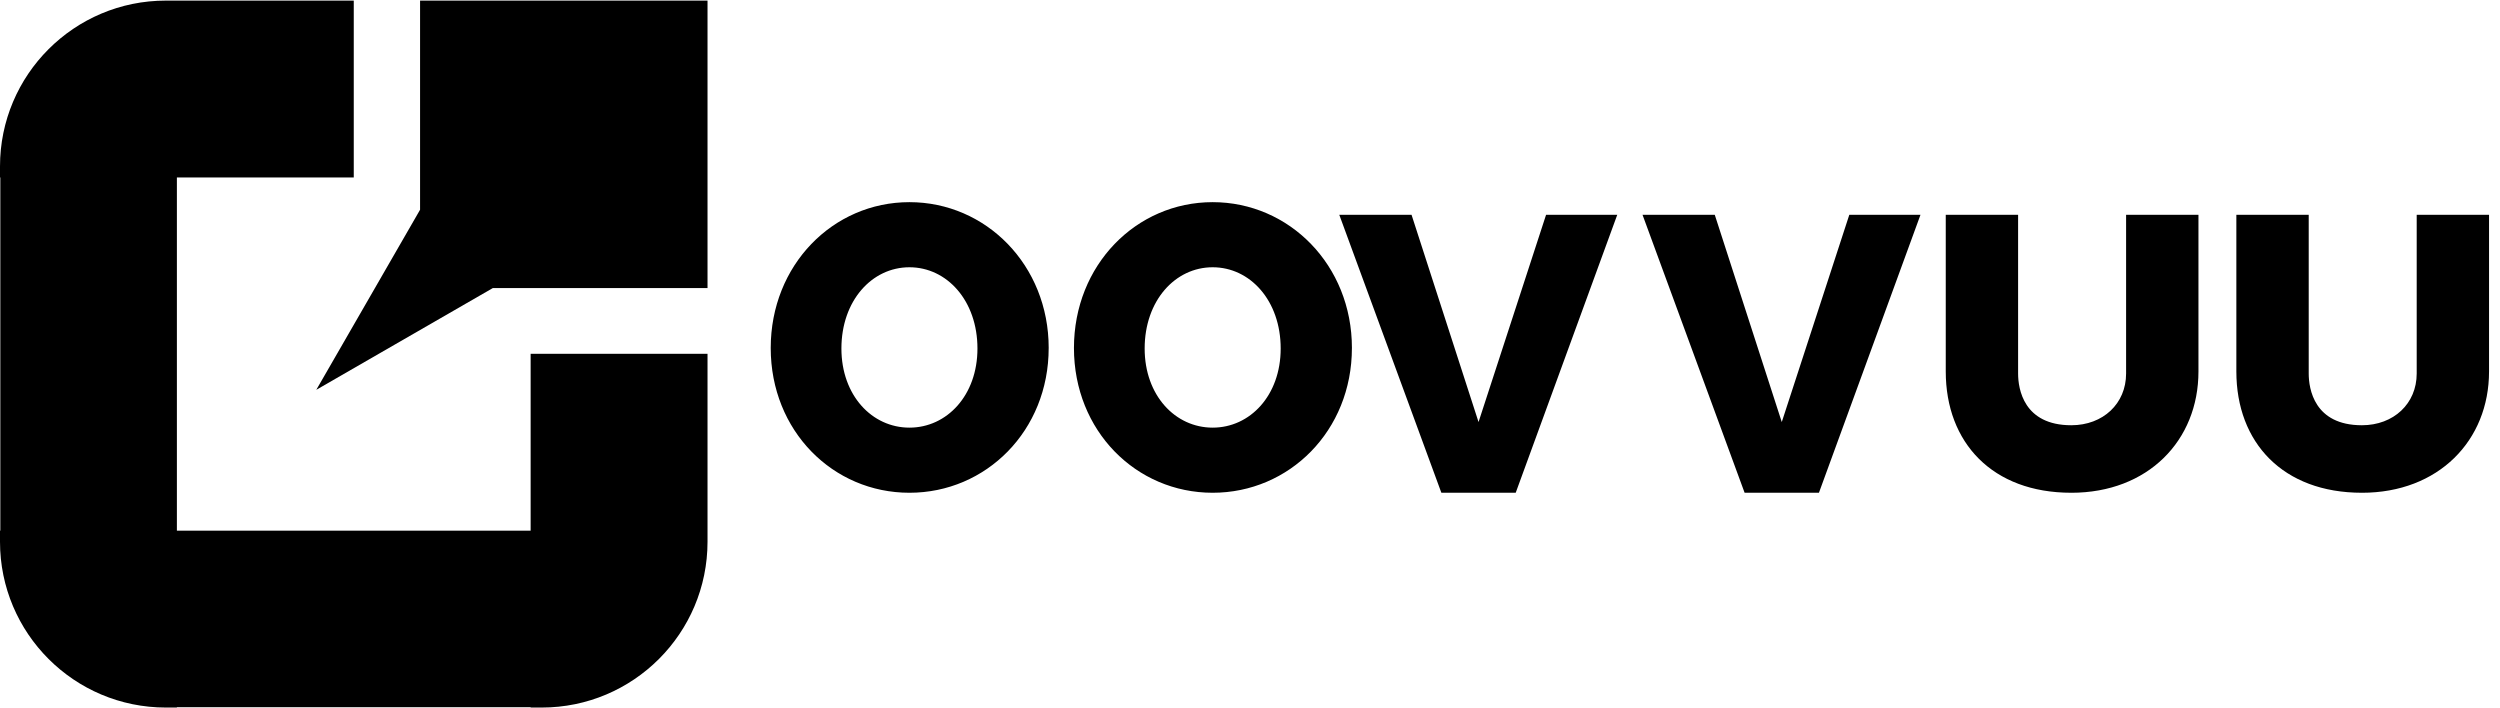
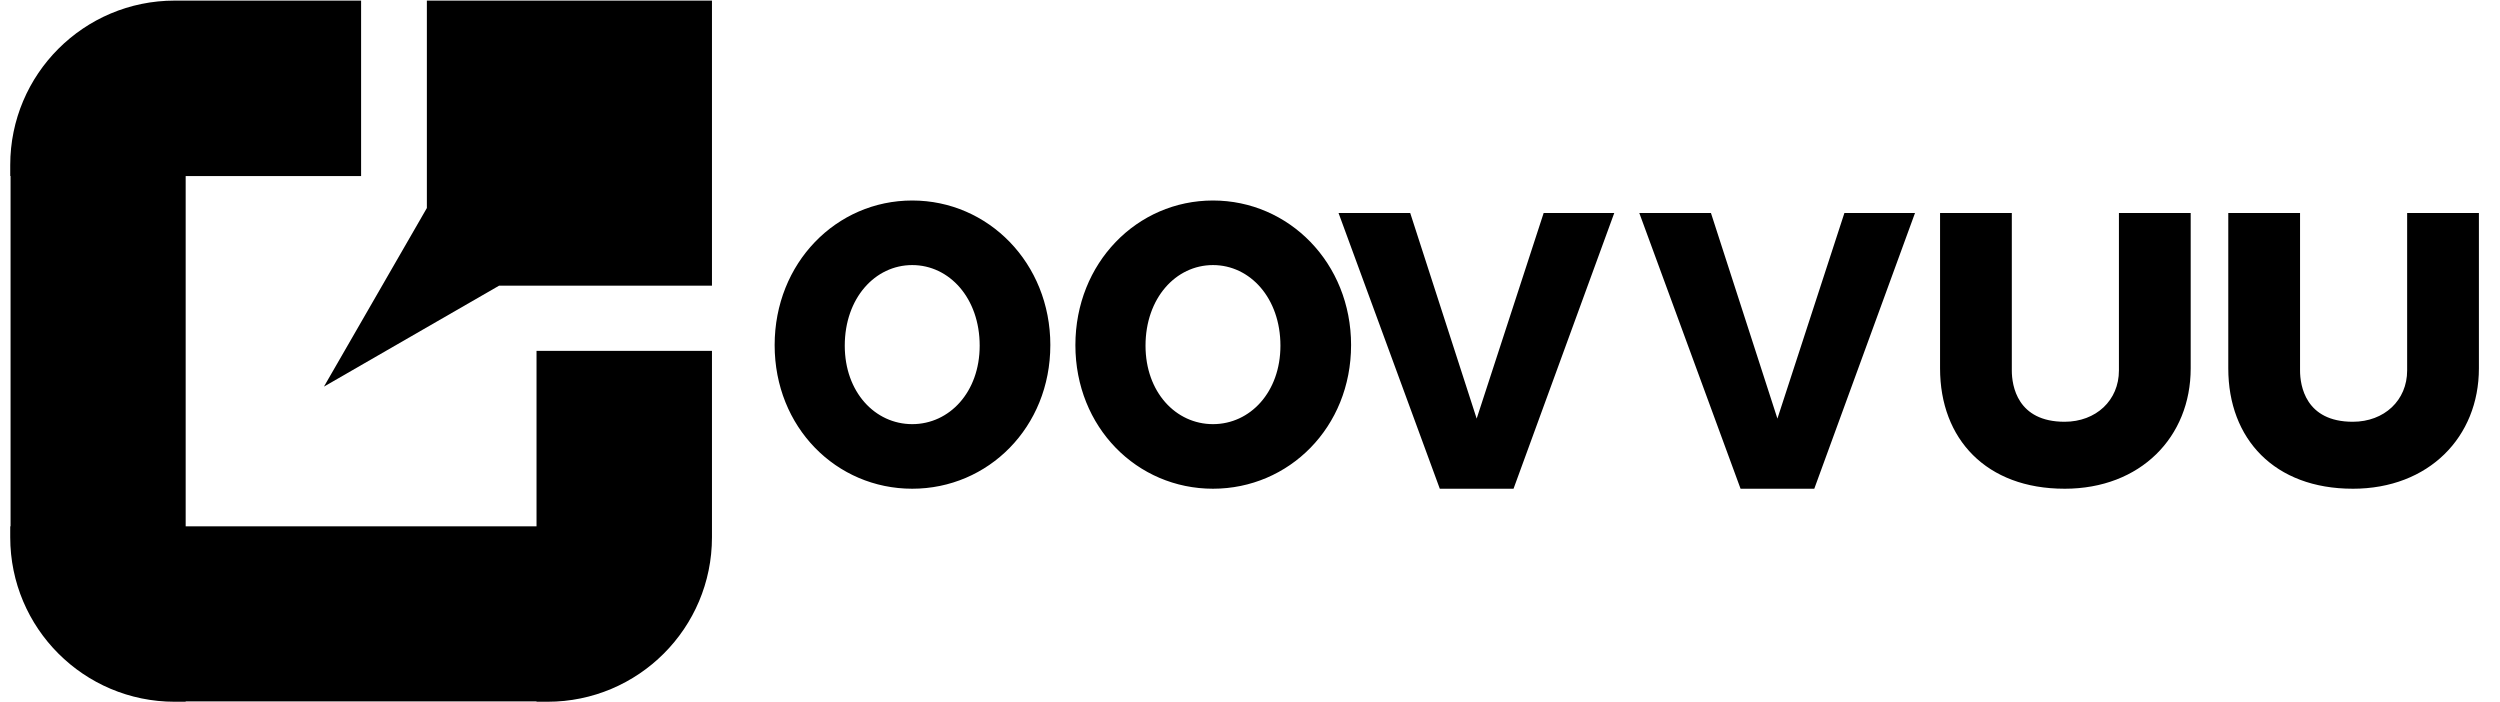
- <svg xmlns="http://www.w3.org/2000/svg" viewBox="0 0 212 60">
+ <svg xmlns="http://www.w3.org/2000/svg" focusable="false" aria-hidden="true" height="32" viewBox="0 0 212 60" width="114">
  <g fill-rule="evenodd">
-     <path d="M44.998 45V30h15v15.938C59.998 53.704 53.702 60 45.935 60h-.937v-.028H15V60h-.938C6.296 60 0 53.704 0 45.938V45h.028V15.05H0v-.937C0 6.346 6.296.051 14.063.051h15.936v15H15V45h29.998zm15-44.95v24.376H41.796l-14.974 8.63 8.8-15.27V.05h24.376z" />
-     <path d="M82.888 29.555c0-4.061-2.59-6.891-5.768-6.891-3.179 0-5.768 2.83-5.768 6.891 0 3.97 2.59 6.709 5.768 6.709 3.179 0 5.768-2.738 5.768-6.709zm6.04-.045c0 7.027-5.314 12.276-11.808 12.276s-11.763-5.25-11.763-12.276c0-7.028 5.27-12.367 11.763-12.367 6.494 0 11.809 5.34 11.809 12.367zM108.602 29.555c0-4.061-2.588-6.891-5.768-6.891-3.18 0-5.767 2.83-5.767 6.891 0 3.97 2.588 6.709 5.767 6.709 3.18 0 5.768-2.738 5.768-6.709zm6.04-.045c0 7.027-5.313 12.276-11.808 12.276-6.494 0-11.763-5.25-11.763-12.276 0-7.028 5.269-12.367 11.763-12.367 6.495 0 11.809 5.34 11.809 12.367zM128.532 41.786h-6.304l-8.657-23.572h6.128l5.681 17.576 5.727-17.576h6.036l-8.611 23.572M154.246 41.786h-6.303l-8.657-23.572h6.126l5.682 17.576 5.727-17.576h6.036l-8.611 23.572M175.645 41.786c-6.694 0-10.645-4.25-10.645-10.287V18.214h6.135v13.464c0 1.296.466 4.383 4.51 4.383 2.695 0 4.648-1.835 4.648-4.383V18.214h6.136V31.5c0 5.858-4.278 10.287-10.784 10.287M200.287 41.786c-6.692 0-10.644-4.25-10.644-10.287V18.214h6.136v13.464c0 1.296.465 4.383 4.508 4.383 2.697 0 4.649-1.835 4.649-4.383V18.214h6.135V31.5c0 5.858-4.277 10.287-10.784 10.287" />
+     <path d="m44.998 45v-15h15v15.938c0 7.766-6.296 14.062-14.063 14.062h-.937v-.028h-29.998v.028h-.938c-7.766 0-14.062-6.296-14.062-14.062v-.938h.028v-29.95h-.028v-.937c0-7.767 6.296-14.062 14.063-14.062h15.936v15h-14.999v29.949zm15-44.95v24.376h-18.202l-14.974 8.63 8.8-15.27v-17.736h24.376z" />
+     <path d="m82.888 29.555c0-4.061-2.59-6.891-5.768-6.891-3.179 0-5.768 2.83-5.768 6.891 0 3.97 2.59 6.709 5.768 6.709 3.179 0 5.768-2.738 5.768-6.709zm6.04-.045c0 7.027-5.314 12.276-11.808 12.276s-11.763-5.25-11.763-12.276c0-7.028 5.27-12.367 11.763-12.367 6.494 0 11.809 5.34 11.809 12.367zm19.674.045c0-4.061-2.588-6.891-5.768-6.891s-5.767 2.83-5.767 6.891c0 3.97 2.588 6.709 5.767 6.709 3.18 0 5.768-2.738 5.768-6.709zm6.04-.045c0 7.027-5.313 12.276-11.808 12.276-6.494 0-11.763-5.25-11.763-12.276 0-7.028 5.269-12.367 11.763-12.367 6.495 0 11.809 5.34 11.809 12.367zm13.89 12.276h-6.304l-8.657-23.572h6.128l5.681 17.576 5.727-17.576h6.036zm25.714 0h-6.303l-8.657-23.572h6.126l5.682 17.576 5.727-17.576h6.036zm21.399 0c-6.694 0-10.645-4.25-10.645-10.287v-13.285h6.135v13.464c0 1.296.466 4.383 4.51 4.383 2.695 0 4.648-1.835 4.648-4.383v-13.464h6.136v13.286c0 5.858-4.278 10.287-10.784 10.287m24.642-.001c-6.692 0-10.644-4.25-10.644-10.287v-13.285h6.136v13.464c0 1.296.465 4.383 4.508 4.383 2.697 0 4.649-1.835 4.649-4.383v-13.464h6.135v13.286c0 5.858-4.277 10.287-10.784 10.287" />
  </g>
</svg>
